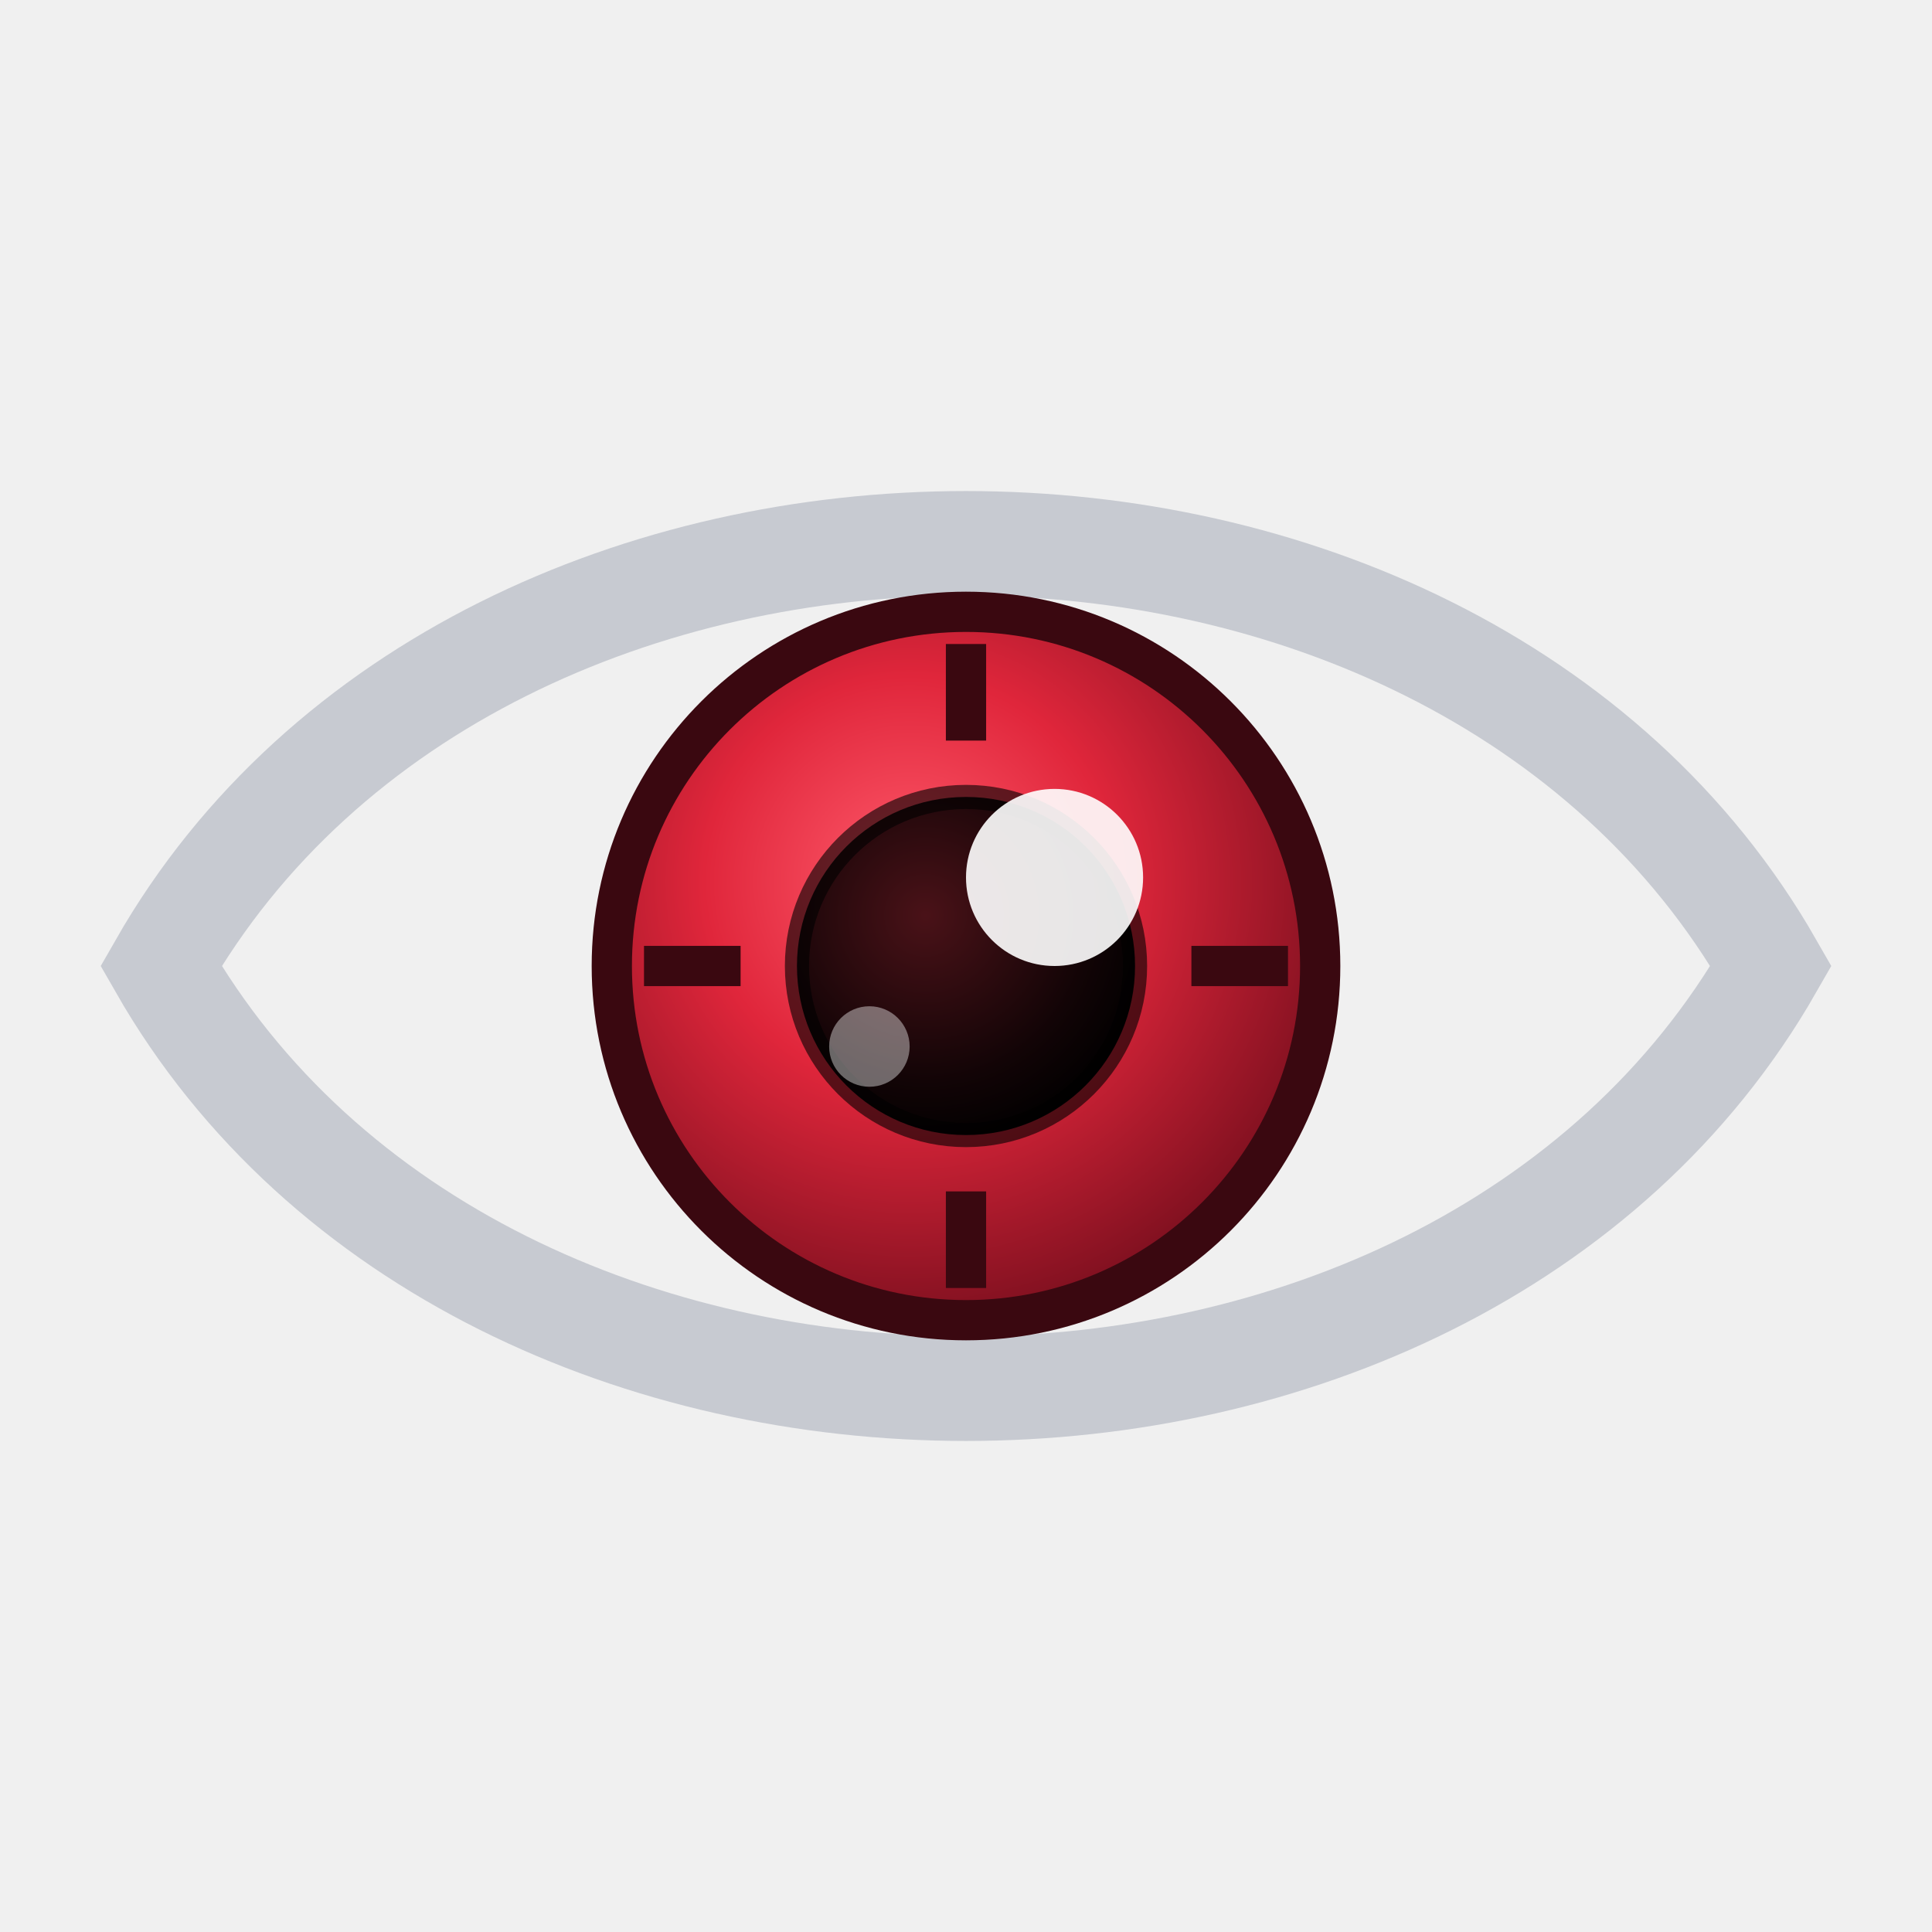
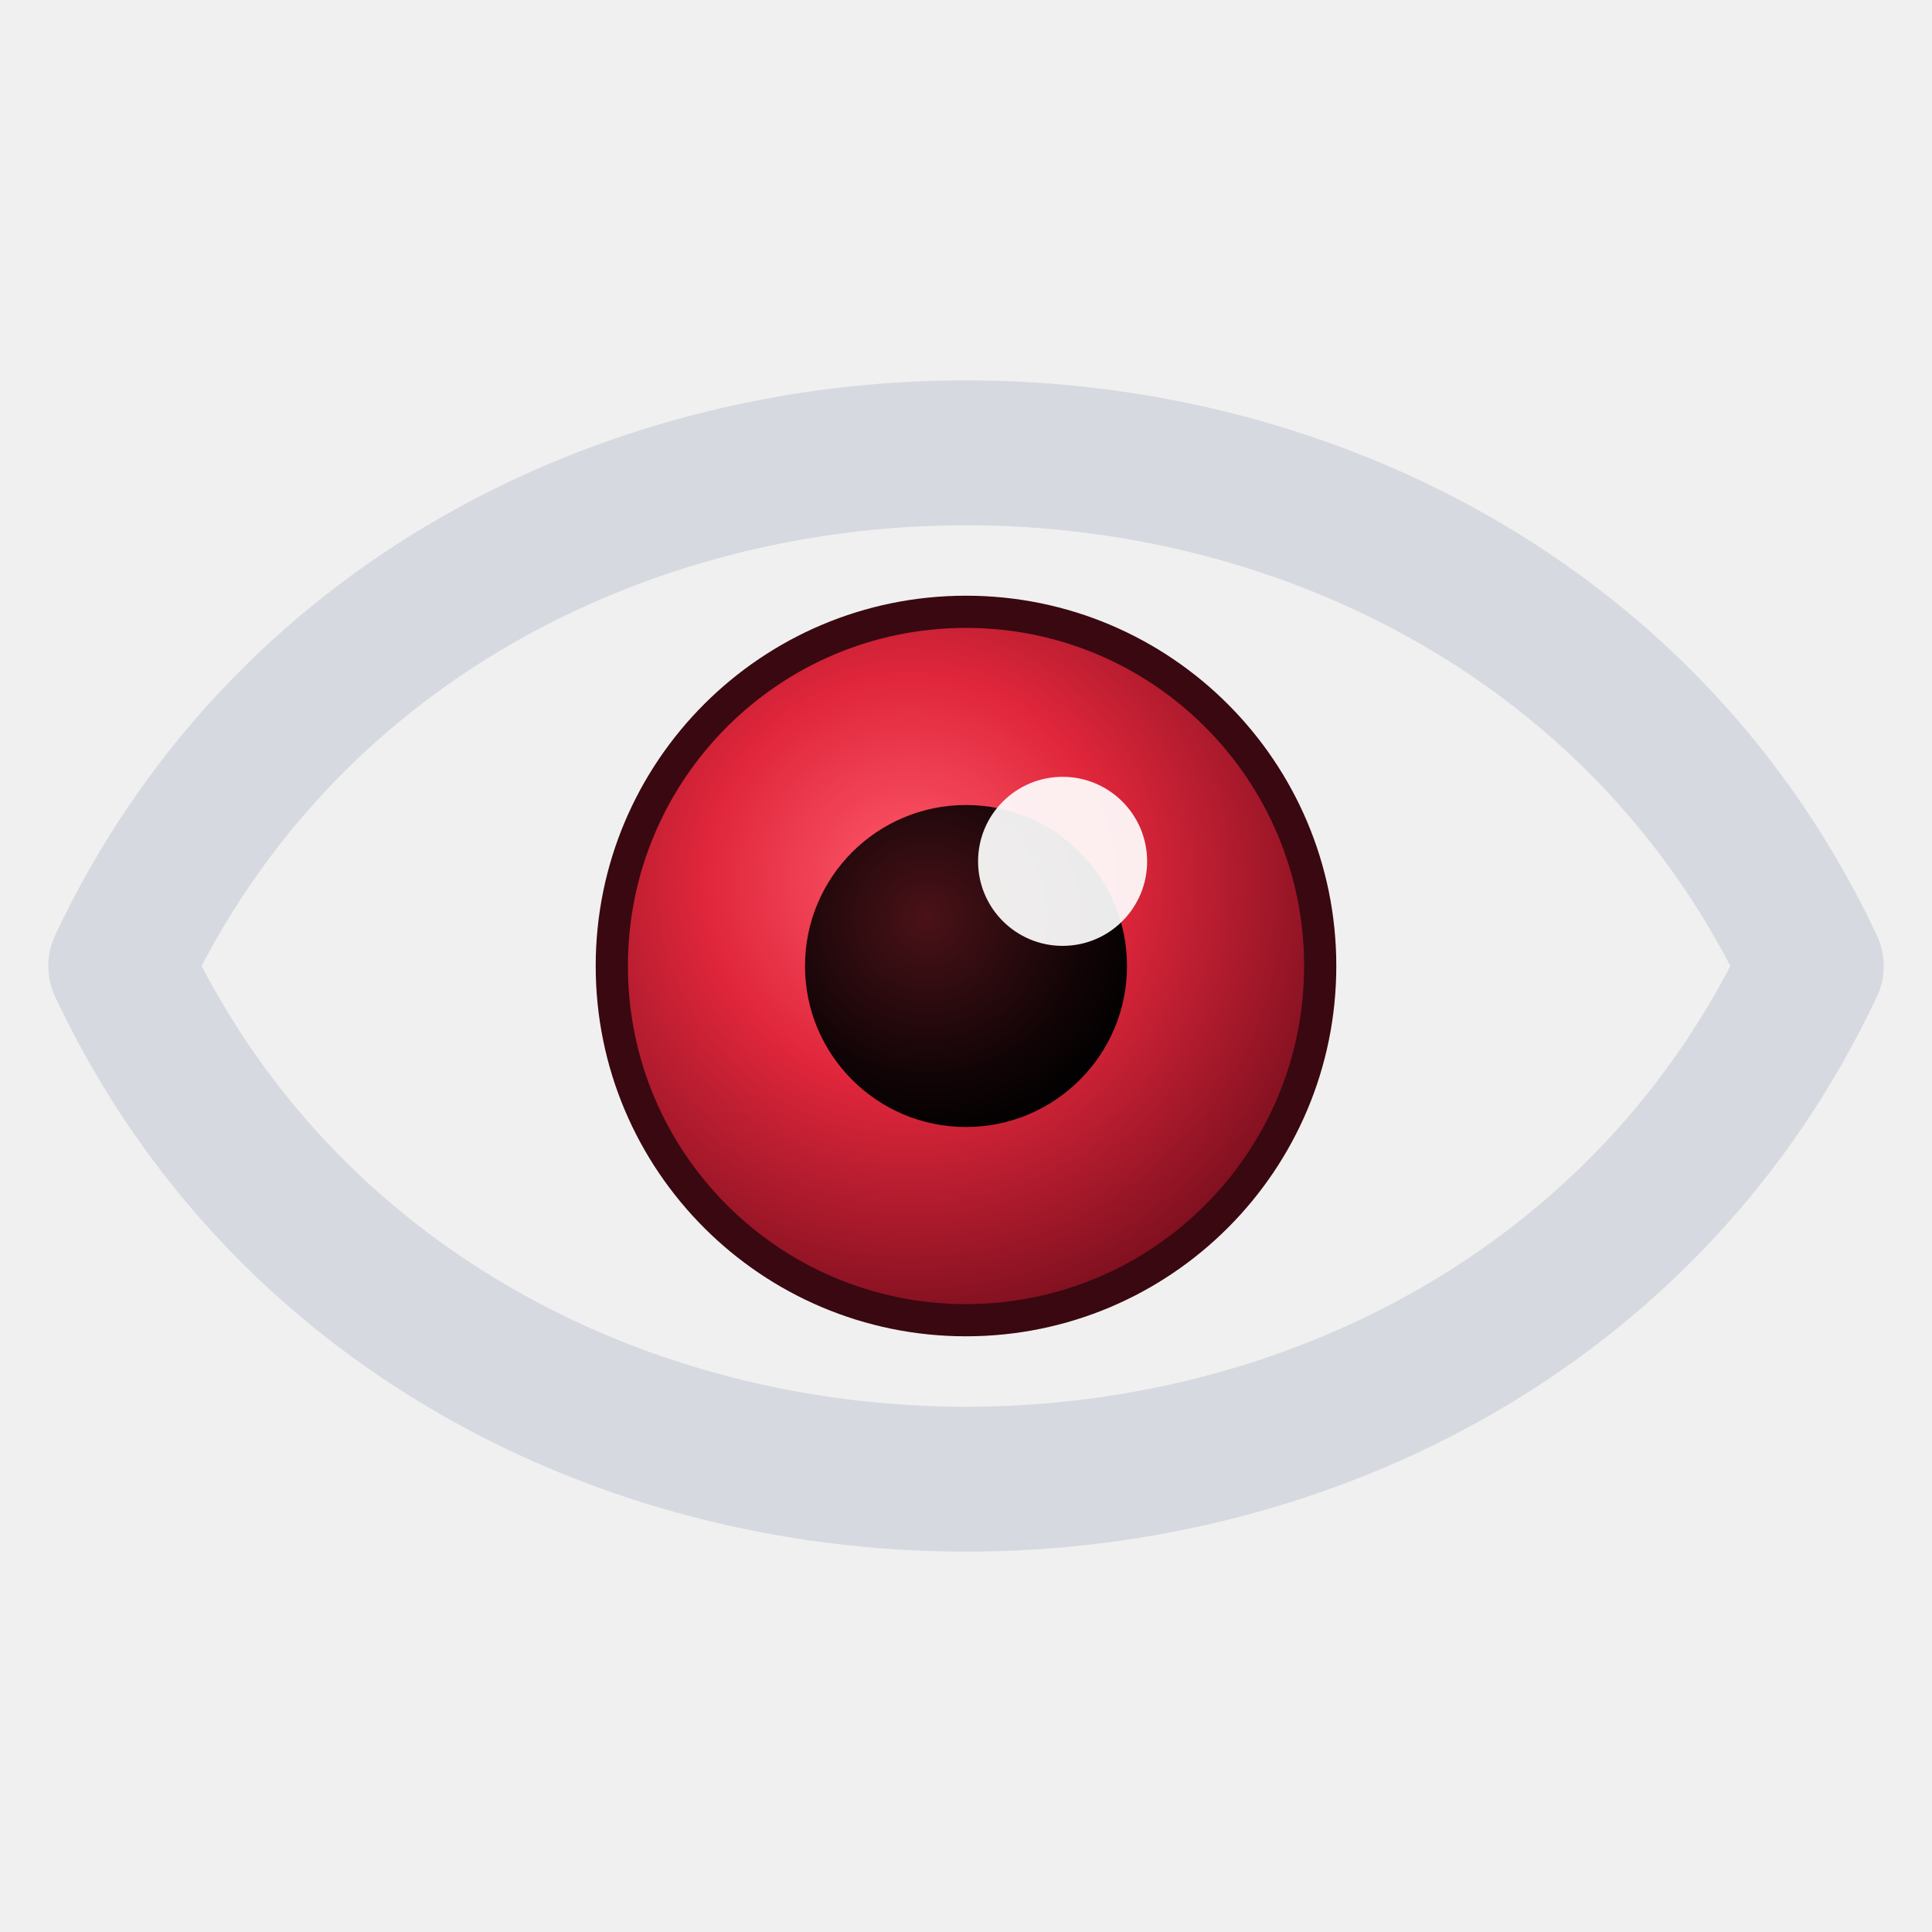
<svg xmlns="http://www.w3.org/2000/svg" width="256" height="256" viewBox="0 0 24 24">
  <defs>
    <radialGradient id="iris" cx="42%" cy="38%" r="65%">
      <stop offset="0%" stop-color="#ff5a6b" />
      <stop offset="45%" stop-color="#e0263b" />
      <stop offset="100%" stop-color="#7a0f1e" />
    </radialGradient>
    <radialGradient id="pupila" cx="38%" cy="35%" r="70%">
      <stop offset="0%" stop-color="#4a1218" />
      <stop offset="70%" stop-color="#120406" />
      <stop offset="100%" stop-color="#000000" />
    </radialGradient>
  </defs>
-   <path d="M2 12 C6 5 18 5 22 12 C18 19 6 19 2 12 Z" stroke="#c7cad1" stroke-width="1.3" fill="none" />
+   <path d="M1.5 12 C5.5 3.5 18.5 3.5 22.5 12 C18.5 20.5 5.5 20.5 1.5 12 Z" stroke="#d6d9e0" stroke-width="1.8" fill="none" stroke-linejoin="round" />
  <circle cx="12" cy="12" r="4.4" fill="url(#iris)" />
-   <circle cx="12" cy="12" r="4.4" fill="none" stroke="#3a0810" stroke-width="0.5" />
-   <line x1="12" y1="8" x2="12" y2="9.2" stroke="#3a0810" stroke-width="0.5" />
-   <line x1="12" y1="14.8" x2="12" y2="16" stroke="#3a0810" stroke-width="0.5" />
-   <line x1="8" y1="12" x2="9.2" y2="12" stroke="#3a0810" stroke-width="0.5" />
-   <line x1="14.8" y1="12" x2="16" y2="12" stroke="#3a0810" stroke-width="0.5" />
-   <circle cx="12" cy="12" r="2.1" fill="url(#pupila)" />
-   <circle cx="12" cy="12" r="2.1" fill="none" stroke="#000000" stroke-width="0.3" opacity="0.6" />
-   <circle cx="13.1" cy="10.9" r="1.1" fill="#ffffff" opacity="0.9" />
-   <circle cx="10.8" cy="13" r="0.5" fill="#ffffff" opacity="0.4" />
+   <circle cx="12" cy="12" r="4.4" fill="none" stroke="#3a0810" stroke-width="0.4" />
+   <circle cx="12" cy="12" r="2" fill="url(#pupila)" />
+   <circle cx="13.2" cy="10.7" r="1.05" fill="#ffffff" opacity="0.92" />
</svg>
